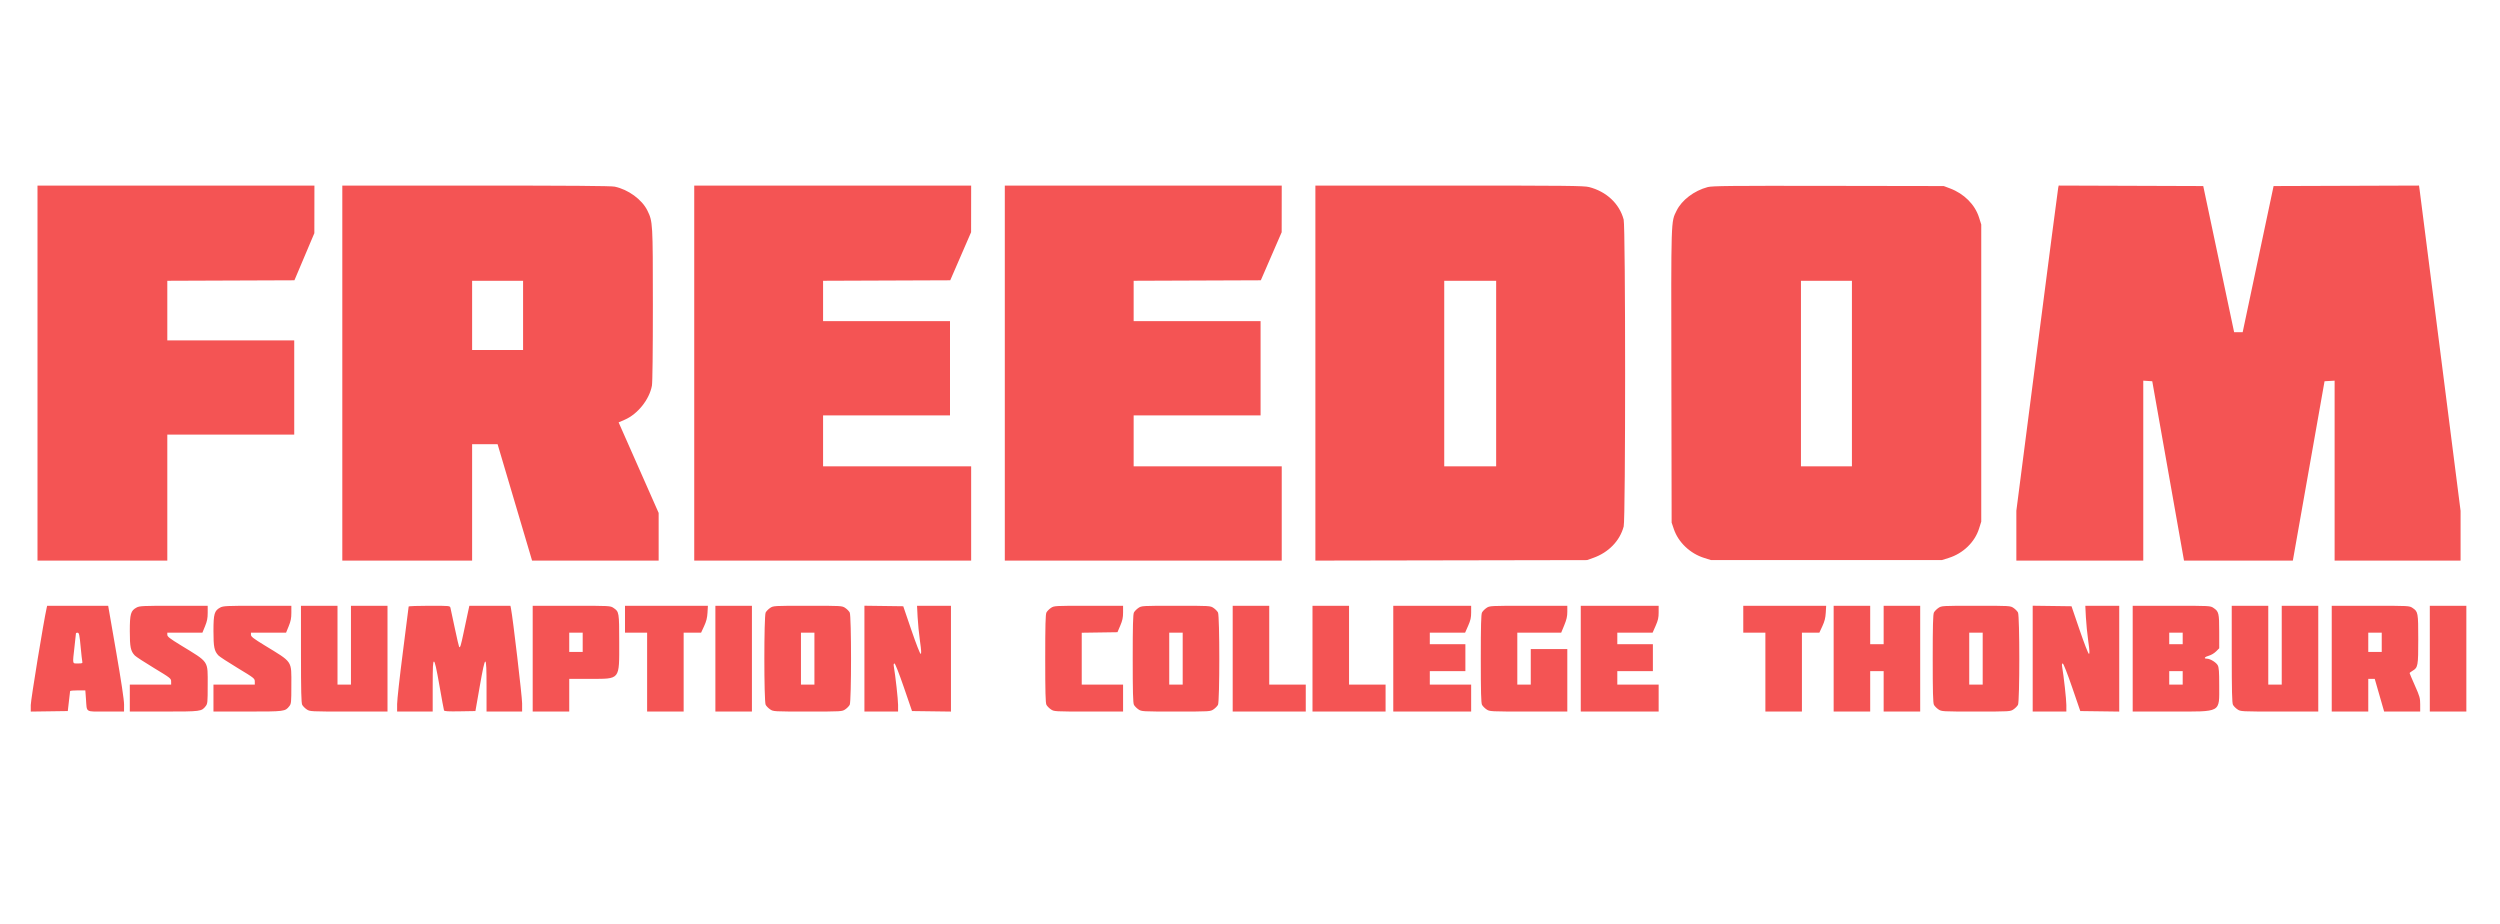
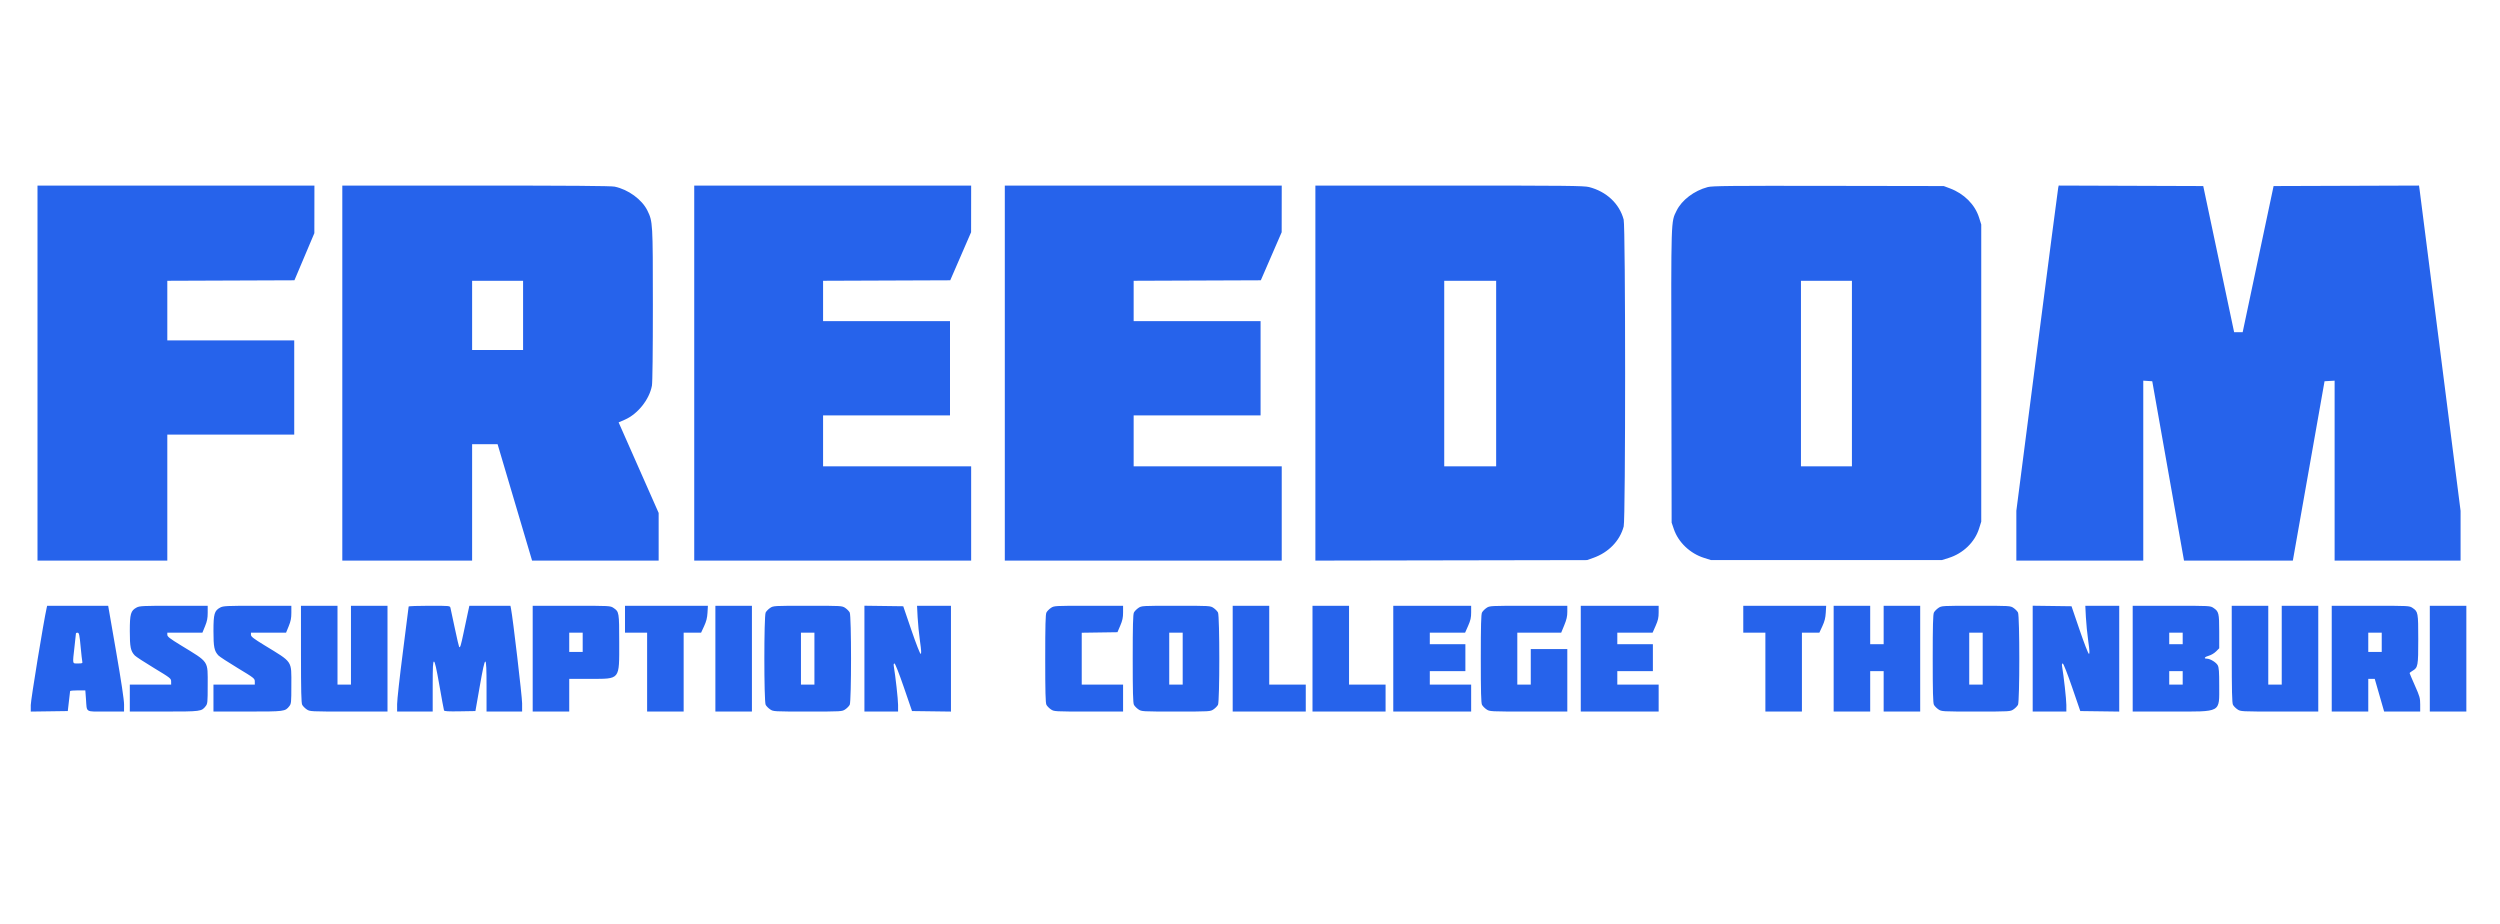
<svg xmlns="http://www.w3.org/2000/svg" width="2600" height="960" viewBox="0 0 2600 960" version="1.1">
-   <path d="" stroke="none" fill="#f85454" fill-rule="evenodd" />
-   <path d="M 39 388 L 39 583 106.500 583 L 174 583 174 517.500 L 174 452 240 452 L 306 452 306 403 L 306 354 240 354 L 174 354 174 323.007 L 174 292.014 240.102 291.757 L 306.204 291.500 316.564 267 L 326.925 242.500 326.963 217.750 L 327 193 183 193 L 39 193 39 388 M 356 388 L 356 583 423.500 583 L 491 583 491 522.500 L 491 462 504.250 462 L 517.500 462 535.430 522.500 L 553.359 583 619.180 583 L 685 583 685 558.230 L 685 533.459 664.185 486.371 L 643.371 439.284 649.865 436.454 C 663.275 430.612, 675.342 415.456, 678.001 401.114 C 678.613 397.813, 678.993 365.276, 678.983 317.114 C 678.964 231.565, 678.901 230.471, 673.318 219.017 C 667.719 207.532, 653.330 197.022, 639.201 194.097 C 635.504 193.332, 591.886 193, 494.951 193 L 356 193 356 388 M 722 388 L 722 583 866 583 L 1010 583 1010 534 L 1010 485 933 485 L 856 485 856 458.500 L 856 432 922 432 L 988 432 988 383 L 988 334 922 334 L 856 334 856 313.007 L 856 292.014 922.124 291.757 L 988.249 291.500 999.095 266.500 L 1009.941 241.500 1009.970 217.250 L 1010 193 866 193 L 722 193 722 388 M 1045 388 L 1045 583 1189 583 L 1333 583 1333 534 L 1333 485 1256 485 L 1179 485 1179 458.500 L 1179 432 1245 432 L 1311 432 1311 383 L 1311 334 1245 334 L 1179 334 1179 313.007 L 1179 292.014 1245.124 291.757 L 1311.249 291.500 1322.095 266.500 L 1332.941 241.500 1332.970 217.250 L 1333 193 1189 193 L 1045 193 1045 388 M 1368 388.014 L 1368 583.027 1509.250 582.764 L 1650.500 582.500 1657 580.199 C 1672.954 574.550, 1684.659 562.455, 1688.644 547.500 C 1690.646 539.987, 1690.609 235.876, 1688.605 228.350 C 1684.201 211.809, 1670.718 199.163, 1652.540 194.522 C 1647.345 193.195, 1628.705 193, 1507.290 193 L 1368 193 1368 388.014 M 1776 194.573 C 1761.898 198.319, 1749.049 208.069, 1743.637 219.130 C 1737.744 231.176, 1737.938 224.995, 1738.231 391.276 L 1738.500 543.500 1740.788 550.242 C 1745.460 564.013, 1757.671 575.638, 1772.290 580.233 L 1779.500 582.500 1899.500 582.500 L 2019.500 582.500 2026.710 580.233 C 2041.710 575.518, 2053.800 563.813, 2058.231 549.717 L 2060.500 542.500 2060.500 388 L 2060.500 233.500 2058.231 226.283 C 2053.975 212.745, 2042.661 201.412, 2027.888 195.888 L 2021.500 193.500 1901.500 193.306 C 1798.991 193.140, 1780.698 193.325, 1776 194.573 M 2140.535 195.244 C 2140.257 196.485, 2130.348 272.581, 2118.515 364.346 L 2097 531.192 2097 557.096 L 2097 583 2163 583 L 2229 583 2229 489.445 L 2229 395.890 2233.675 396.195 L 2238.349 396.500 2248.614 454.500 C 2254.259 486.400, 2261.688 528.362, 2265.121 547.750 L 2271.364 583 2327.963 583 L 2384.561 583 2401.042 489.750 L 2417.524 396.500 2422.762 396.198 L 2428 395.895 2428 489.448 L 2428 583 2493.500 583 L 2559 583 2559 557.155 L 2559 531.310 2537.991 366.405 C 2526.435 275.707, 2516.709 199.585, 2516.376 197.244 L 2515.771 192.987 2440.149 193.244 L 2364.528 193.500 2348.451 269.500 L 2332.374 345.500 2327.937 345.500 L 2323.500 345.500 2307.438 269.500 L 2291.377 193.500 2216.209 193.244 L 2141.041 192.987 2140.535 195.244 M 491 328 L 491 364 517.500 364 L 544 364 544 328 L 544 292 517.500 292 L 491 292 491 328 M 1502 388.500 L 1502 485 1529 485 L 1556 485 1556 388.500 L 1556 292 1529 292 L 1502 292 1502 388.500 M 1873 388.500 L 1873 485 1899.500 485 L 1926 485 1926 388.500 L 1926 292 1899.500 292 L 1873 292 1873 388.500 M 48.523 632.250 C 45.482 645.545, 32 727.930, 32 733.218 L 32 740.043 51.250 739.772 L 70.500 739.500 71.655 729.500 C 72.291 724, 72.853 719.163, 72.905 718.750 C 72.957 718.337, 76.542 718, 80.871 718 L 88.742 718 89.426 727.250 C 90.473 741.402, 88.203 740, 110.067 740 L 129 740 129.031 732.750 C 129.051 728.053, 126.146 708.688, 120.781 677.754 L 112.500 630.007 80.769 630.004 L 49.038 630 48.523 632.250 M 142.062 631.827 C 135.942 635.109, 135 638.368, 135 656.267 C 135 673.017, 135.825 677.056, 140.199 681.712 C 141.357 682.944, 150.326 688.800, 160.131 694.726 C 177.337 705.125, 177.959 705.613, 177.979 708.750 L 178 712 156.500 712 L 135 712 135 726 L 135 740 170.550 740 C 209.114 740, 209.538 739.945, 213.912 734.385 C 215.862 731.906, 216 730.483, 216 712.825 C 216 686.490, 217.955 689.392, 187.758 670.911 C 176.684 664.133, 174.014 662.063, 174.008 660.250 L 174 658 192.250 657.997 L 210.500 657.993 213.258 651.247 C 215.399 646.009, 216.014 642.879, 216.008 637.250 L 216 630 180.734 630 C 148.490 630, 145.177 630.157, 142.062 631.827 M 229.062 631.827 C 222.942 635.109, 222 638.368, 222 656.267 C 222 673.017, 222.825 677.056, 227.199 681.712 C 228.357 682.944, 237.326 688.800, 247.131 694.726 C 264.337 705.125, 264.959 705.613, 264.979 708.750 L 265 712 243.500 712 L 222 712 222 726 L 222 740 257.550 740 C 296.114 740, 296.538 739.945, 300.912 734.385 C 302.862 731.906, 303 730.483, 303 712.825 C 303 686.490, 304.955 689.392, 274.758 670.911 C 263.684 664.133, 261.014 662.063, 261.008 660.250 L 261 658 279.250 657.997 L 297.500 657.993 300.258 651.247 C 302.399 646.009, 303.014 642.879, 303.008 637.250 L 303 630 267.734 630 C 235.490 630, 232.177 630.157, 229.062 631.827 M 313.015 680.250 C 313.026 718.438, 313.330 731.093, 314.279 732.970 C 314.967 734.328, 317.052 736.466, 318.912 737.720 C 322.295 740, 322.300 740, 362.648 740 L 403 740 403 685 L 403 630 384 630 L 365 630 365 671 L 365 712 358 712 L 351 712 351 671 L 351 630 332 630 L 313 630 313.015 680.250 M 425 630.806 C 425 631.249, 422.303 652.512, 419.007 678.056 C 415.711 703.600, 413.011 727.987, 413.007 732.250 L 413 740 431.500 740 L 450 740 450 714 C 450 693.086, 450.259 688, 451.325 688 C 452.272 688, 453.879 695.048, 456.968 712.750 C 459.344 726.362, 461.500 738.073, 461.760 738.774 C 462.122 739.750, 466.003 739.984, 478.336 739.774 L 494.440 739.500 498.948 713.750 C 504.976 679.324, 506 679.360, 506 714 L 506 740 524.500 740 L 543 740 543 731.491 C 543 724.510, 533.338 642.253, 531.401 632.750 L 530.841 630 509.489 630 L 488.136 630 486.556 637.250 C 485.686 641.237, 483.670 650.723, 482.076 658.329 C 479.287 671.629, 478.572 673.905, 477.514 672.847 C 477.246 672.579, 475.225 663.842, 473.022 653.430 C 470.819 643.019, 468.779 633.487, 468.489 632.250 C 467.963 630.003, 467.935 630, 446.481 630 C 434.666 630, 425 630.363, 425 630.806 M 554 685 L 554 740 573 740 L 592 740 592 723 L 592 706 613.250 705.996 C 645.400 705.991, 644.006 707.723, 643.985 667.800 C 643.969 636.808, 643.864 636.172, 638.088 632.280 C 634.705 630, 634.700 630, 594.352 630 L 554 630 554 685 M 650 644 L 650 658 661.500 658 L 673 658 673 699 L 673 740 692 740 L 711 740 711 699 L 711 658 720.063 658 L 729.125 658 732.251 651.250 C 734.575 646.233, 735.485 642.639, 735.798 637.250 L 736.219 630 693.109 630 L 650 630 650 644 M 744 685 L 744 740 763 740 L 782 740 782 685 L 782 630 763 630 L 744 630 744 685 M 800.912 632.280 C 799.052 633.534, 796.967 635.672, 796.279 637.030 C 794.477 640.591, 794.477 729.409, 796.279 732.970 C 796.967 734.328, 799.052 736.466, 800.912 737.720 C 804.277 739.988, 804.490 740, 840 740 C 875.510 740, 875.723 739.988, 879.088 737.720 C 880.948 736.466, 883.033 734.328, 883.721 732.970 C 885.523 729.409, 885.523 640.591, 883.721 637.030 C 883.033 635.672, 880.948 633.534, 879.088 632.280 C 875.723 630.012, 875.510 630, 840 630 C 804.490 630, 804.277 630.012, 800.912 632.280 M 899 684.979 L 899 740 916.500 740 L 934 740 934 733.155 C 934 727.467, 931.296 703.061, 929.523 692.750 C 929.220 690.987, 929.490 690.003, 930.275 690.008 C 930.977 690.012, 935.126 700.569, 940 714.758 L 948.500 739.500 968.750 739.771 L 989 740.041 989 685.021 L 989 630 971.363 630 L 953.725 630 954.316 641.750 C 954.641 648.212, 955.752 659.462, 956.785 666.750 C 958.188 676.646, 958.361 680, 957.468 680 C 956.801 680, 952.542 669.069, 947.826 655.250 L 939.379 630.500 919.189 630.229 L 899 629.959 899 684.979 M 1092.912 632.280 C 1091.052 633.534, 1088.967 635.672, 1088.279 637.030 C 1087.334 638.898, 1087.029 650.588, 1087.029 685 C 1087.029 719.412, 1087.334 731.102, 1088.279 732.970 C 1088.967 734.328, 1091.052 736.466, 1092.912 737.720 C 1096.278 739.988, 1096.484 740, 1132.148 740 L 1168 740 1168 726 L 1168 712 1146.500 712 L 1125 712 1125 685.022 L 1125 658.044 1143.579 657.772 L 1162.158 657.500 1165.079 650.651 C 1167.363 645.295, 1168 642.297, 1168 636.901 L 1168 630 1132.148 630 C 1096.484 630, 1096.278 630.012, 1092.912 632.280 M 1183.912 632.280 C 1182.052 633.534, 1179.967 635.672, 1179.279 637.030 C 1178.334 638.898, 1178.029 650.588, 1178.029 685 C 1178.029 719.412, 1178.334 731.102, 1179.279 732.970 C 1179.967 734.328, 1182.052 736.466, 1183.912 737.720 C 1187.277 739.988, 1187.490 740, 1223 740 C 1258.510 740, 1258.723 739.988, 1262.088 737.720 C 1263.948 736.466, 1266.033 734.328, 1266.721 732.970 C 1268.523 729.409, 1268.523 640.591, 1266.721 637.030 C 1266.033 635.672, 1263.948 633.534, 1262.088 632.280 C 1258.723 630.012, 1258.510 630, 1223 630 C 1187.490 630, 1187.277 630.012, 1183.912 632.280 M 1282 685 L 1282 740 1320 740 L 1358 740 1358 726 L 1358 712 1339 712 L 1320 712 1320 671 L 1320 630 1301 630 L 1282 630 1282 685 M 1365 685 L 1365 740 1403 740 L 1441 740 1441 726 L 1441 712 1422 712 L 1403 712 1403 671 L 1403 630 1384 630 L 1365 630 1365 685 M 1449 685 L 1449 740 1489.500 740 L 1530 740 1530 726 L 1530 712 1508.500 712 L 1487 712 1487 705 L 1487 698 1505.500 698 L 1524 698 1524 684 L 1524 670 1505.500 670 L 1487 670 1487 664 L 1487 658 1505.351 658 L 1523.702 658 1526.851 650.871 C 1529.386 645.132, 1530 642.401, 1530 636.871 L 1530 630 1489.500 630 L 1449 630 1449 685 M 1545.912 632.280 C 1544.052 633.534, 1541.967 635.672, 1541.279 637.030 C 1540.334 638.898, 1540.029 650.588, 1540.029 685 C 1540.029 719.412, 1540.334 731.102, 1541.279 732.970 C 1541.967 734.328, 1544.052 736.466, 1545.912 737.720 C 1549.295 740, 1549.300 740, 1589.648 740 L 1630 740 1630 707.500 L 1630 675 1611 675 L 1592 675 1592 693.500 L 1592 712 1585 712 L 1578 712 1578 685 L 1578 658 1600.818 658 L 1623.636 658 1626.826 650.250 C 1629.253 644.355, 1630.014 641.004, 1630.008 636.250 L 1630 630 1589.648 630 C 1549.300 630, 1549.295 630, 1545.912 632.280 M 1644 685 L 1644 740 1684.500 740 L 1725 740 1725 726 L 1725 712 1703.500 712 L 1682 712 1682 705 L 1682 698 1700.500 698 L 1719 698 1719 684 L 1719 670 1700.500 670 L 1682 670 1682 664 L 1682 658 1700.351 658 L 1718.702 658 1721.851 650.871 C 1724.386 645.132, 1725 642.401, 1725 636.871 L 1725 630 1684.500 630 L 1644 630 1644 685 M 1813 644 L 1813 658 1824.500 658 L 1836 658 1836 699 L 1836 740 1855 740 L 1874 740 1874 699 L 1874 658 1883.063 658 L 1892.125 658 1895.251 651.250 C 1897.575 646.233, 1898.485 642.639, 1898.798 637.250 L 1899.219 630 1856.109 630 L 1813 630 1813 644 M 1907 685 L 1907 740 1926 740 L 1945 740 1945 719 L 1945 698 1952 698 L 1959 698 1959 719 L 1959 740 1978 740 L 1997 740 1997 685 L 1997 630 1978 630 L 1959 630 1959 650 L 1959 670 1952 670 L 1945 670 1945 650 L 1945 630 1926 630 L 1907 630 1907 685 M 2015.912 632.280 C 2014.052 633.534, 2011.967 635.672, 2011.279 637.030 C 2010.334 638.898, 2010.029 650.588, 2010.029 685 C 2010.029 719.412, 2010.334 731.102, 2011.279 732.970 C 2011.967 734.328, 2014.052 736.466, 2015.912 737.720 C 2019.277 739.988, 2019.490 740, 2055 740 C 2090.510 740, 2090.723 739.988, 2094.088 737.720 C 2095.948 736.466, 2098.033 734.328, 2098.721 732.970 C 2100.523 729.409, 2100.523 640.591, 2098.721 637.030 C 2098.033 635.672, 2095.948 633.534, 2094.088 632.280 C 2090.723 630.012, 2090.510 630, 2055 630 C 2019.490 630, 2019.277 630.012, 2015.912 632.280 M 2114 684.979 L 2114 740 2131.500 740 L 2149 740 2149 733.155 C 2149 727.467, 2146.296 703.061, 2144.523 692.750 C 2144.220 690.987, 2144.490 690.003, 2145.275 690.008 C 2145.977 690.012, 2150.126 700.569, 2155 714.758 L 2163.500 739.500 2183.750 739.771 L 2204 740.041 2204 685.021 L 2204 630 2186.363 630 L 2168.725 630 2169.316 641.750 C 2169.641 648.212, 2170.752 659.462, 2171.785 666.750 C 2173.188 676.646, 2173.361 680, 2172.468 680 C 2171.801 680, 2167.542 669.069, 2162.826 655.250 L 2154.379 630.500 2134.189 630.229 L 2114 629.959 2114 684.979 M 2218 685 L 2218 740 2258.352 740 C 2311.173 740, 2307.961 741.767, 2307.985 712.700 C 2307.997 698.705, 2307.675 694.272, 2306.479 691.960 C 2304.884 688.874, 2298.516 685, 2295.040 685 C 2291.504 685, 2292.826 683.124, 2297.190 681.949 C 2299.494 681.328, 2302.869 679.331, 2304.690 677.510 L 2308 674.200 2307.985 656.850 C 2307.969 637.697, 2307.553 635.963, 2302.088 632.280 C 2298.705 630, 2298.700 630, 2258.352 630 L 2218 630 2218 685 M 2321.015 680.250 C 2321.026 718.438, 2321.330 731.093, 2322.279 732.970 C 2322.967 734.328, 2325.052 736.466, 2326.912 737.720 C 2330.295 740, 2330.300 740, 2370.648 740 L 2411 740 2411 685 L 2411 630 2392 630 L 2373 630 2373 671 L 2373 712 2366 712 L 2359 712 2359 671 L 2359 630 2340 630 L 2321 630 2321.015 680.250 M 2425 685 L 2425 740 2444 740 L 2463 740 2463 723 L 2463 706 2466.363 706 L 2469.727 706 2474.613 722.992 L 2479.500 739.984 2498.250 739.992 L 2517 740 2517 732.675 C 2517 725.961, 2516.542 724.322, 2511.500 713 C 2508.475 706.207, 2506 700.375, 2506 700.040 C 2506 699.705, 2507.352 698.632, 2509.005 697.656 C 2514.697 694.294, 2515.001 692.619, 2514.985 664.800 C 2514.969 637.057, 2514.801 636.130, 2509.088 632.280 C 2505.705 630, 2505.700 630, 2465.352 630 L 2425 630 2425 685 M 2527 685 L 2527 740 2546 740 L 2565 740 2565 685 L 2565 630 2546 630 L 2527 630 2527 685 M 78.980 658.750 C 78.970 659.163, 78.299 665.350, 77.490 672.500 C 75.359 691.342, 75.089 690, 81.019 690 C 85.701 690, 86.005 689.849, 85.552 687.750 C 85.285 686.513, 84.586 680.325, 84 674 C 82.665 659.599, 82.314 658, 80.481 658 C 79.666 658, 78.991 658.337, 78.980 658.750 M 592 668 L 592 678 599 678 L 606 678 606 668 L 606 658 599 658 L 592 658 592 668 M 833 685 L 833 712 840 712 L 847 712 847 685 L 847 658 840 658 L 833 658 833 685 M 1216 685 L 1216 712 1223 712 L 1230 712 1230 685 L 1230 658 1223 658 L 1216 658 1216 685 M 2048 685 L 2048 712 2055 712 L 2062 712 2062 685 L 2062 658 2055 658 L 2048 658 2048 685 M 2256 664 L 2256 670 2263 670 L 2270 670 2270 664 L 2270 658 2263 658 L 2256 658 2256 664 M 2463 668 L 2463 678 2470 678 L 2477 678 2477 668 L 2477 658 2470 658 L 2463 658 2463 668 M 2256 705 L 2256 712 2263 712 L 2270 712 2270 705 L 2270 698 2263 698 L 2256 698 2256 705" stroke="none" fill="#f45454" fill-rule="evenodd" />
+   <path d="" stroke="none" fill="#2663eb" fill-rule="evenodd" />
+   <path d="M 39 388 L 39 583 106.500 583 L 174 583 174 517.500 L 174 452 240 452 L 306 452 306 403 L 306 354 240 354 L 174 354 174 323.007 L 174 292.014 240.102 291.757 L 306.204 291.500 316.564 267 L 326.925 242.500 326.963 217.750 L 327 193 183 193 L 39 193 39 388 M 356 388 L 356 583 423.500 583 L 491 583 491 522.500 L 491 462 504.250 462 L 517.500 462 535.430 522.500 L 553.359 583 619.180 583 L 685 583 685 558.230 L 685 533.459 664.185 486.371 L 643.371 439.284 649.865 436.454 C 663.275 430.612, 675.342 415.456, 678.001 401.114 C 678.613 397.813, 678.993 365.276, 678.983 317.114 C 678.964 231.565, 678.901 230.471, 673.318 219.017 C 667.719 207.532, 653.330 197.022, 639.201 194.097 C 635.504 193.332, 591.886 193, 494.951 193 L 356 193 356 388 M 722 388 L 722 583 866 583 L 1010 583 1010 534 L 1010 485 933 485 L 856 485 856 458.500 L 856 432 922 432 L 988 432 988 383 L 988 334 922 334 L 856 334 856 313.007 L 856 292.014 922.124 291.757 L 988.249 291.500 999.095 266.500 L 1009.941 241.500 1009.970 217.250 L 1010 193 866 193 L 722 193 722 388 M 1045 388 L 1045 583 1189 583 L 1333 583 1333 534 L 1333 485 1256 485 L 1179 485 1179 458.500 L 1179 432 1245 432 L 1311 432 1311 383 L 1311 334 1245 334 L 1179 334 1179 313.007 L 1179 292.014 1245.124 291.757 L 1311.249 291.500 1322.095 266.500 L 1332.941 241.500 1332.970 217.250 L 1333 193 1189 193 L 1045 193 1045 388 M 1368 388.014 L 1368 583.027 1509.250 582.764 L 1650.500 582.500 1657 580.199 C 1672.954 574.550, 1684.659 562.455, 1688.644 547.500 C 1690.646 539.987, 1690.609 235.876, 1688.605 228.350 C 1684.201 211.809, 1670.718 199.163, 1652.540 194.522 C 1647.345 193.195, 1628.705 193, 1507.290 193 L 1368 193 1368 388.014 M 1776 194.573 C 1761.898 198.319, 1749.049 208.069, 1743.637 219.130 C 1737.744 231.176, 1737.938 224.995, 1738.231 391.276 L 1738.500 543.500 1740.788 550.242 C 1745.460 564.013, 1757.671 575.638, 1772.290 580.233 L 1779.500 582.500 1899.500 582.500 L 2019.500 582.500 2026.710 580.233 C 2041.710 575.518, 2053.800 563.813, 2058.231 549.717 L 2060.500 542.500 2060.500 388 L 2060.500 233.500 2058.231 226.283 C 2053.975 212.745, 2042.661 201.412, 2027.888 195.888 L 2021.500 193.500 1901.500 193.306 C 1798.991 193.140, 1780.698 193.325, 1776 194.573 M 2140.535 195.244 C 2140.257 196.485, 2130.348 272.581, 2118.515 364.346 L 2097 531.192 2097 557.096 L 2097 583 2163 583 L 2229 583 2229 489.445 L 2229 395.890 2233.675 396.195 L 2238.349 396.500 2248.614 454.500 C 2254.259 486.400, 2261.688 528.362, 2265.121 547.750 L 2271.364 583 2327.963 583 L 2384.561 583 2401.042 489.750 L 2417.524 396.500 2422.762 396.198 L 2428 395.895 2428 489.448 L 2428 583 2493.500 583 L 2559 583 2559 557.155 L 2559 531.310 2537.991 366.405 C 2526.435 275.707, 2516.709 199.585, 2516.376 197.244 L 2515.771 192.987 2440.149 193.244 L 2364.528 193.500 2348.451 269.500 L 2332.374 345.500 2327.937 345.500 L 2323.500 345.500 2307.438 269.500 L 2291.377 193.500 2216.209 193.244 L 2141.041 192.987 2140.535 195.244 M 491 328 L 491 364 517.500 364 L 544 364 544 328 L 544 292 517.500 292 L 491 292 491 328 M 1502 388.500 L 1502 485 1529 485 L 1556 485 1556 388.500 L 1556 292 1529 292 L 1502 292 1502 388.500 M 1873 388.500 L 1873 485 1899.500 485 L 1926 485 1926 388.500 L 1926 292 1899.500 292 L 1873 292 1873 388.500 M 48.523 632.250 C 45.482 645.545, 32 727.930, 32 733.218 L 32 740.043 51.250 739.772 L 70.500 739.500 71.655 729.500 C 72.291 724, 72.853 719.163, 72.905 718.750 C 72.957 718.337, 76.542 718, 80.871 718 L 88.742 718 89.426 727.250 C 90.473 741.402, 88.203 740, 110.067 740 L 129 740 129.031 732.750 C 129.051 728.053, 126.146 708.688, 120.781 677.754 L 112.500 630.007 80.769 630.004 L 49.038 630 48.523 632.250 M 142.062 631.827 C 135.942 635.109, 135 638.368, 135 656.267 C 135 673.017, 135.825 677.056, 140.199 681.712 C 141.357 682.944, 150.326 688.800, 160.131 694.726 C 177.337 705.125, 177.959 705.613, 177.979 708.750 L 178 712 156.500 712 L 135 712 135 726 L 135 740 170.550 740 C 209.114 740, 209.538 739.945, 213.912 734.385 C 215.862 731.906, 216 730.483, 216 712.825 C 216 686.490, 217.955 689.392, 187.758 670.911 C 176.684 664.133, 174.014 662.063, 174.008 660.250 L 174 658 192.250 657.997 L 210.500 657.993 213.258 651.247 C 215.399 646.009, 216.014 642.879, 216.008 637.250 L 216 630 180.734 630 C 148.490 630, 145.177 630.157, 142.062 631.827 M 229.062 631.827 C 222.942 635.109, 222 638.368, 222 656.267 C 222 673.017, 222.825 677.056, 227.199 681.712 C 228.357 682.944, 237.326 688.800, 247.131 694.726 C 264.337 705.125, 264.959 705.613, 264.979 708.750 L 265 712 243.500 712 L 222 712 222 726 L 222 740 257.550 740 C 296.114 740, 296.538 739.945, 300.912 734.385 C 302.862 731.906, 303 730.483, 303 712.825 C 303 686.490, 304.955 689.392, 274.758 670.911 C 263.684 664.133, 261.014 662.063, 261.008 660.250 L 261 658 279.250 657.997 L 297.500 657.993 300.258 651.247 C 302.399 646.009, 303.014 642.879, 303.008 637.250 L 303 630 267.734 630 C 235.490 630, 232.177 630.157, 229.062 631.827 M 313.015 680.250 C 313.026 718.438, 313.330 731.093, 314.279 732.970 C 314.967 734.328, 317.052 736.466, 318.912 737.720 C 322.295 740, 322.300 740, 362.648 740 L 403 740 403 685 L 403 630 384 630 L 365 630 365 671 L 365 712 358 712 L 351 712 351 671 L 351 630 332 630 L 313 630 313.015 680.250 M 425 630.806 C 425 631.249, 422.303 652.512, 419.007 678.056 C 415.711 703.600, 413.011 727.987, 413.007 732.250 L 413 740 431.500 740 L 450 740 450 714 C 450 693.086, 450.259 688, 451.325 688 C 452.272 688, 453.879 695.048, 456.968 712.750 C 459.344 726.362, 461.500 738.073, 461.760 738.774 C 462.122 739.750, 466.003 739.984, 478.336 739.774 L 494.440 739.500 498.948 713.750 C 504.976 679.324, 506 679.360, 506 714 L 506 740 524.500 740 L 543 740 543 731.491 C 543 724.510, 533.338 642.253, 531.401 632.750 L 530.841 630 509.489 630 L 488.136 630 486.556 637.250 C 485.686 641.237, 483.670 650.723, 482.076 658.329 C 479.287 671.629, 478.572 673.905, 477.514 672.847 C 477.246 672.579, 475.225 663.842, 473.022 653.430 C 470.819 643.019, 468.779 633.487, 468.489 632.250 C 467.963 630.003, 467.935 630, 446.481 630 C 434.666 630, 425 630.363, 425 630.806 M 554 685 L 554 740 573 740 L 592 740 592 723 L 592 706 613.250 705.996 C 645.400 705.991, 644.006 707.723, 643.985 667.800 C 643.969 636.808, 643.864 636.172, 638.088 632.280 C 634.705 630, 634.700 630, 594.352 630 L 554 630 554 685 M 650 644 L 650 658 661.500 658 L 673 658 673 699 L 673 740 692 740 L 711 740 711 699 L 711 658 720.063 658 L 729.125 658 732.251 651.250 C 734.575 646.233, 735.485 642.639, 735.798 637.250 L 736.219 630 693.109 630 L 650 630 650 644 M 744 685 L 744 740 763 740 L 782 740 782 685 L 782 630 763 630 L 744 630 744 685 M 800.912 632.280 C 799.052 633.534, 796.967 635.672, 796.279 637.030 C 794.477 640.591, 794.477 729.409, 796.279 732.970 C 796.967 734.328, 799.052 736.466, 800.912 737.720 C 804.277 739.988, 804.490 740, 840 740 C 875.510 740, 875.723 739.988, 879.088 737.720 C 880.948 736.466, 883.033 734.328, 883.721 732.970 C 885.523 729.409, 885.523 640.591, 883.721 637.030 C 883.033 635.672, 880.948 633.534, 879.088 632.280 C 875.723 630.012, 875.510 630, 840 630 C 804.490 630, 804.277 630.012, 800.912 632.280 M 899 684.979 L 899 740 916.500 740 L 934 740 934 733.155 C 934 727.467, 931.296 703.061, 929.523 692.750 C 929.220 690.987, 929.490 690.003, 930.275 690.008 C 930.977 690.012, 935.126 700.569, 940 714.758 L 948.500 739.500 968.750 739.771 L 989 740.041 989 685.021 L 989 630 971.363 630 L 953.725 630 954.316 641.750 C 954.641 648.212, 955.752 659.462, 956.785 666.750 C 958.188 676.646, 958.361 680, 957.468 680 C 956.801 680, 952.542 669.069, 947.826 655.250 L 939.379 630.500 919.189 630.229 L 899 629.959 899 684.979 M 1092.912 632.280 C 1091.052 633.534, 1088.967 635.672, 1088.279 637.030 C 1087.334 638.898, 1087.029 650.588, 1087.029 685 C 1087.029 719.412, 1087.334 731.102, 1088.279 732.970 C 1088.967 734.328, 1091.052 736.466, 1092.912 737.720 C 1096.278 739.988, 1096.484 740, 1132.148 740 L 1168 740 1168 726 L 1168 712 1146.500 712 L 1125 712 1125 685.022 L 1125 658.044 1143.579 657.772 L 1162.158 657.500 1165.079 650.651 C 1167.363 645.295, 1168 642.297, 1168 636.901 L 1168 630 1132.148 630 C 1096.484 630, 1096.278 630.012, 1092.912 632.280 M 1183.912 632.280 C 1182.052 633.534, 1179.967 635.672, 1179.279 637.030 C 1178.334 638.898, 1178.029 650.588, 1178.029 685 C 1178.029 719.412, 1178.334 731.102, 1179.279 732.970 C 1179.967 734.328, 1182.052 736.466, 1183.912 737.720 C 1187.277 739.988, 1187.490 740, 1223 740 C 1258.510 740, 1258.723 739.988, 1262.088 737.720 C 1263.948 736.466, 1266.033 734.328, 1266.721 732.970 C 1268.523 729.409, 1268.523 640.591, 1266.721 637.030 C 1266.033 635.672, 1263.948 633.534, 1262.088 632.280 C 1258.723 630.012, 1258.510 630, 1223 630 C 1187.490 630, 1187.277 630.012, 1183.912 632.280 M 1282 685 L 1282 740 1320 740 L 1358 740 1358 726 L 1358 712 1339 712 L 1320 712 1320 671 L 1320 630 1301 630 L 1282 630 1282 685 M 1365 685 L 1365 740 1403 740 L 1441 740 1441 726 L 1441 712 1422 712 L 1403 712 1403 671 L 1403 630 1384 630 L 1365 630 1365 685 M 1449 685 L 1449 740 1489.500 740 L 1530 740 1530 726 L 1530 712 1508.500 712 L 1487 712 1487 705 L 1487 698 1505.500 698 L 1524 698 1524 684 L 1524 670 1505.500 670 L 1487 670 1487 664 L 1487 658 1505.351 658 L 1523.702 658 1526.851 650.871 C 1529.386 645.132, 1530 642.401, 1530 636.871 L 1530 630 1489.500 630 L 1449 630 1449 685 M 1545.912 632.280 C 1544.052 633.534, 1541.967 635.672, 1541.279 637.030 C 1540.334 638.898, 1540.029 650.588, 1540.029 685 C 1540.029 719.412, 1540.334 731.102, 1541.279 732.970 C 1541.967 734.328, 1544.052 736.466, 1545.912 737.720 C 1549.295 740, 1549.300 740, 1589.648 740 L 1630 740 1630 707.500 L 1630 675 1611 675 L 1592 675 1592 693.500 L 1592 712 1585 712 L 1578 712 1578 685 L 1578 658 1600.818 658 L 1623.636 658 1626.826 650.250 C 1629.253 644.355, 1630.014 641.004, 1630.008 636.250 L 1630 630 1589.648 630 C 1549.300 630, 1549.295 630, 1545.912 632.280 M 1644 685 L 1644 740 1684.500 740 L 1725 740 1725 726 L 1725 712 1703.500 712 L 1682 712 1682 705 L 1682 698 1700.500 698 L 1719 698 1719 684 L 1719 670 1700.500 670 L 1682 670 1682 664 L 1682 658 1700.351 658 L 1718.702 658 1721.851 650.871 C 1724.386 645.132, 1725 642.401, 1725 636.871 L 1725 630 1684.500 630 L 1644 630 1644 685 M 1813 644 L 1813 658 1824.500 658 L 1836 658 1836 699 L 1836 740 1855 740 L 1874 740 1874 699 L 1874 658 1883.063 658 L 1892.125 658 1895.251 651.250 C 1897.575 646.233, 1898.485 642.639, 1898.798 637.250 L 1899.219 630 1856.109 630 L 1813 630 1813 644 M 1907 685 L 1907 740 1926 740 L 1945 740 1945 719 L 1945 698 1952 698 L 1959 698 1959 719 L 1959 740 1978 740 L 1997 740 1997 685 L 1997 630 1978 630 L 1959 630 1959 650 L 1959 670 1952 670 L 1945 670 1945 650 L 1945 630 1926 630 L 1907 630 1907 685 M 2015.912 632.280 C 2014.052 633.534, 2011.967 635.672, 2011.279 637.030 C 2010.334 638.898, 2010.029 650.588, 2010.029 685 C 2010.029 719.412, 2010.334 731.102, 2011.279 732.970 C 2011.967 734.328, 2014.052 736.466, 2015.912 737.720 C 2019.277 739.988, 2019.490 740, 2055 740 C 2090.510 740, 2090.723 739.988, 2094.088 737.720 C 2095.948 736.466, 2098.033 734.328, 2098.721 732.970 C 2100.523 729.409, 2100.523 640.591, 2098.721 637.030 C 2098.033 635.672, 2095.948 633.534, 2094.088 632.280 C 2090.723 630.012, 2090.510 630, 2055 630 C 2019.490 630, 2019.277 630.012, 2015.912 632.280 M 2114 684.979 L 2114 740 2131.500 740 L 2149 740 2149 733.155 C 2149 727.467, 2146.296 703.061, 2144.523 692.750 C 2144.220 690.987, 2144.490 690.003, 2145.275 690.008 C 2145.977 690.012, 2150.126 700.569, 2155 714.758 L 2163.500 739.500 2183.750 739.771 L 2204 740.041 2204 685.021 L 2204 630 2186.363 630 L 2168.725 630 2169.316 641.750 C 2169.641 648.212, 2170.752 659.462, 2171.785 666.750 C 2173.188 676.646, 2173.361 680, 2172.468 680 C 2171.801 680, 2167.542 669.069, 2162.826 655.250 L 2154.379 630.500 2134.189 630.229 L 2114 629.959 2114 684.979 M 2218 685 L 2218 740 2258.352 740 C 2311.173 740, 2307.961 741.767, 2307.985 712.700 C 2307.997 698.705, 2307.675 694.272, 2306.479 691.960 C 2304.884 688.874, 2298.516 685, 2295.040 685 C 2291.504 685, 2292.826 683.124, 2297.190 681.949 C 2299.494 681.328, 2302.869 679.331, 2304.690 677.510 L 2308 674.200 2307.985 656.850 C 2307.969 637.697, 2307.553 635.963, 2302.088 632.280 C 2298.705 630, 2298.700 630, 2258.352 630 L 2218 630 2218 685 M 2321.015 680.250 C 2321.026 718.438, 2321.330 731.093, 2322.279 732.970 C 2322.967 734.328, 2325.052 736.466, 2326.912 737.720 C 2330.295 740, 2330.300 740, 2370.648 740 L 2411 740 2411 685 L 2411 630 2392 630 L 2373 630 2373 671 L 2373 712 2366 712 L 2359 712 2359 671 L 2359 630 2340 630 L 2321 630 2321.015 680.250 M 2425 685 L 2425 740 2444 740 L 2463 740 2463 723 L 2463 706 2466.363 706 L 2469.727 706 2474.613 722.992 L 2479.500 739.984 2498.250 739.992 L 2517 740 2517 732.675 C 2517 725.961, 2516.542 724.322, 2511.500 713 C 2508.475 706.207, 2506 700.375, 2506 700.040 C 2506 699.705, 2507.352 698.632, 2509.005 697.656 C 2514.697 694.294, 2515.001 692.619, 2514.985 664.800 C 2514.969 637.057, 2514.801 636.130, 2509.088 632.280 C 2505.705 630, 2505.700 630, 2465.352 630 L 2425 630 2425 685 M 2527 685 L 2527 740 2546 740 L 2565 740 2565 685 L 2565 630 2546 630 L 2527 630 2527 685 M 78.980 658.750 C 78.970 659.163, 78.299 665.350, 77.490 672.500 C 75.359 691.342, 75.089 690, 81.019 690 C 85.701 690, 86.005 689.849, 85.552 687.750 C 85.285 686.513, 84.586 680.325, 84 674 C 82.665 659.599, 82.314 658, 80.481 658 C 79.666 658, 78.991 658.337, 78.980 658.750 M 592 668 L 592 678 599 678 L 606 678 606 668 L 606 658 599 658 L 592 658 592 668 M 833 685 L 833 712 840 712 L 847 712 847 685 L 847 658 840 658 L 833 658 833 685 M 1216 685 L 1216 712 1223 712 L 1230 712 1230 685 L 1230 658 1223 658 L 1216 658 1216 685 M 2048 685 L 2048 712 2055 712 L 2062 712 2062 685 L 2062 658 2055 658 L 2048 658 2048 685 M 2256 664 L 2256 670 2263 670 L 2270 670 2270 664 L 2270 658 2263 658 L 2256 658 2256 664 M 2463 668 L 2463 678 2470 678 L 2477 678 2477 668 L 2477 658 2470 658 L 2463 658 2463 668 M 2256 705 L 2256 712 2263 712 L 2270 712 2270 705 L 2270 698 2263 698 L 2256 698 2256 705" stroke="none" fill="#2663eb" fill-rule="evenodd" />
</svg>
